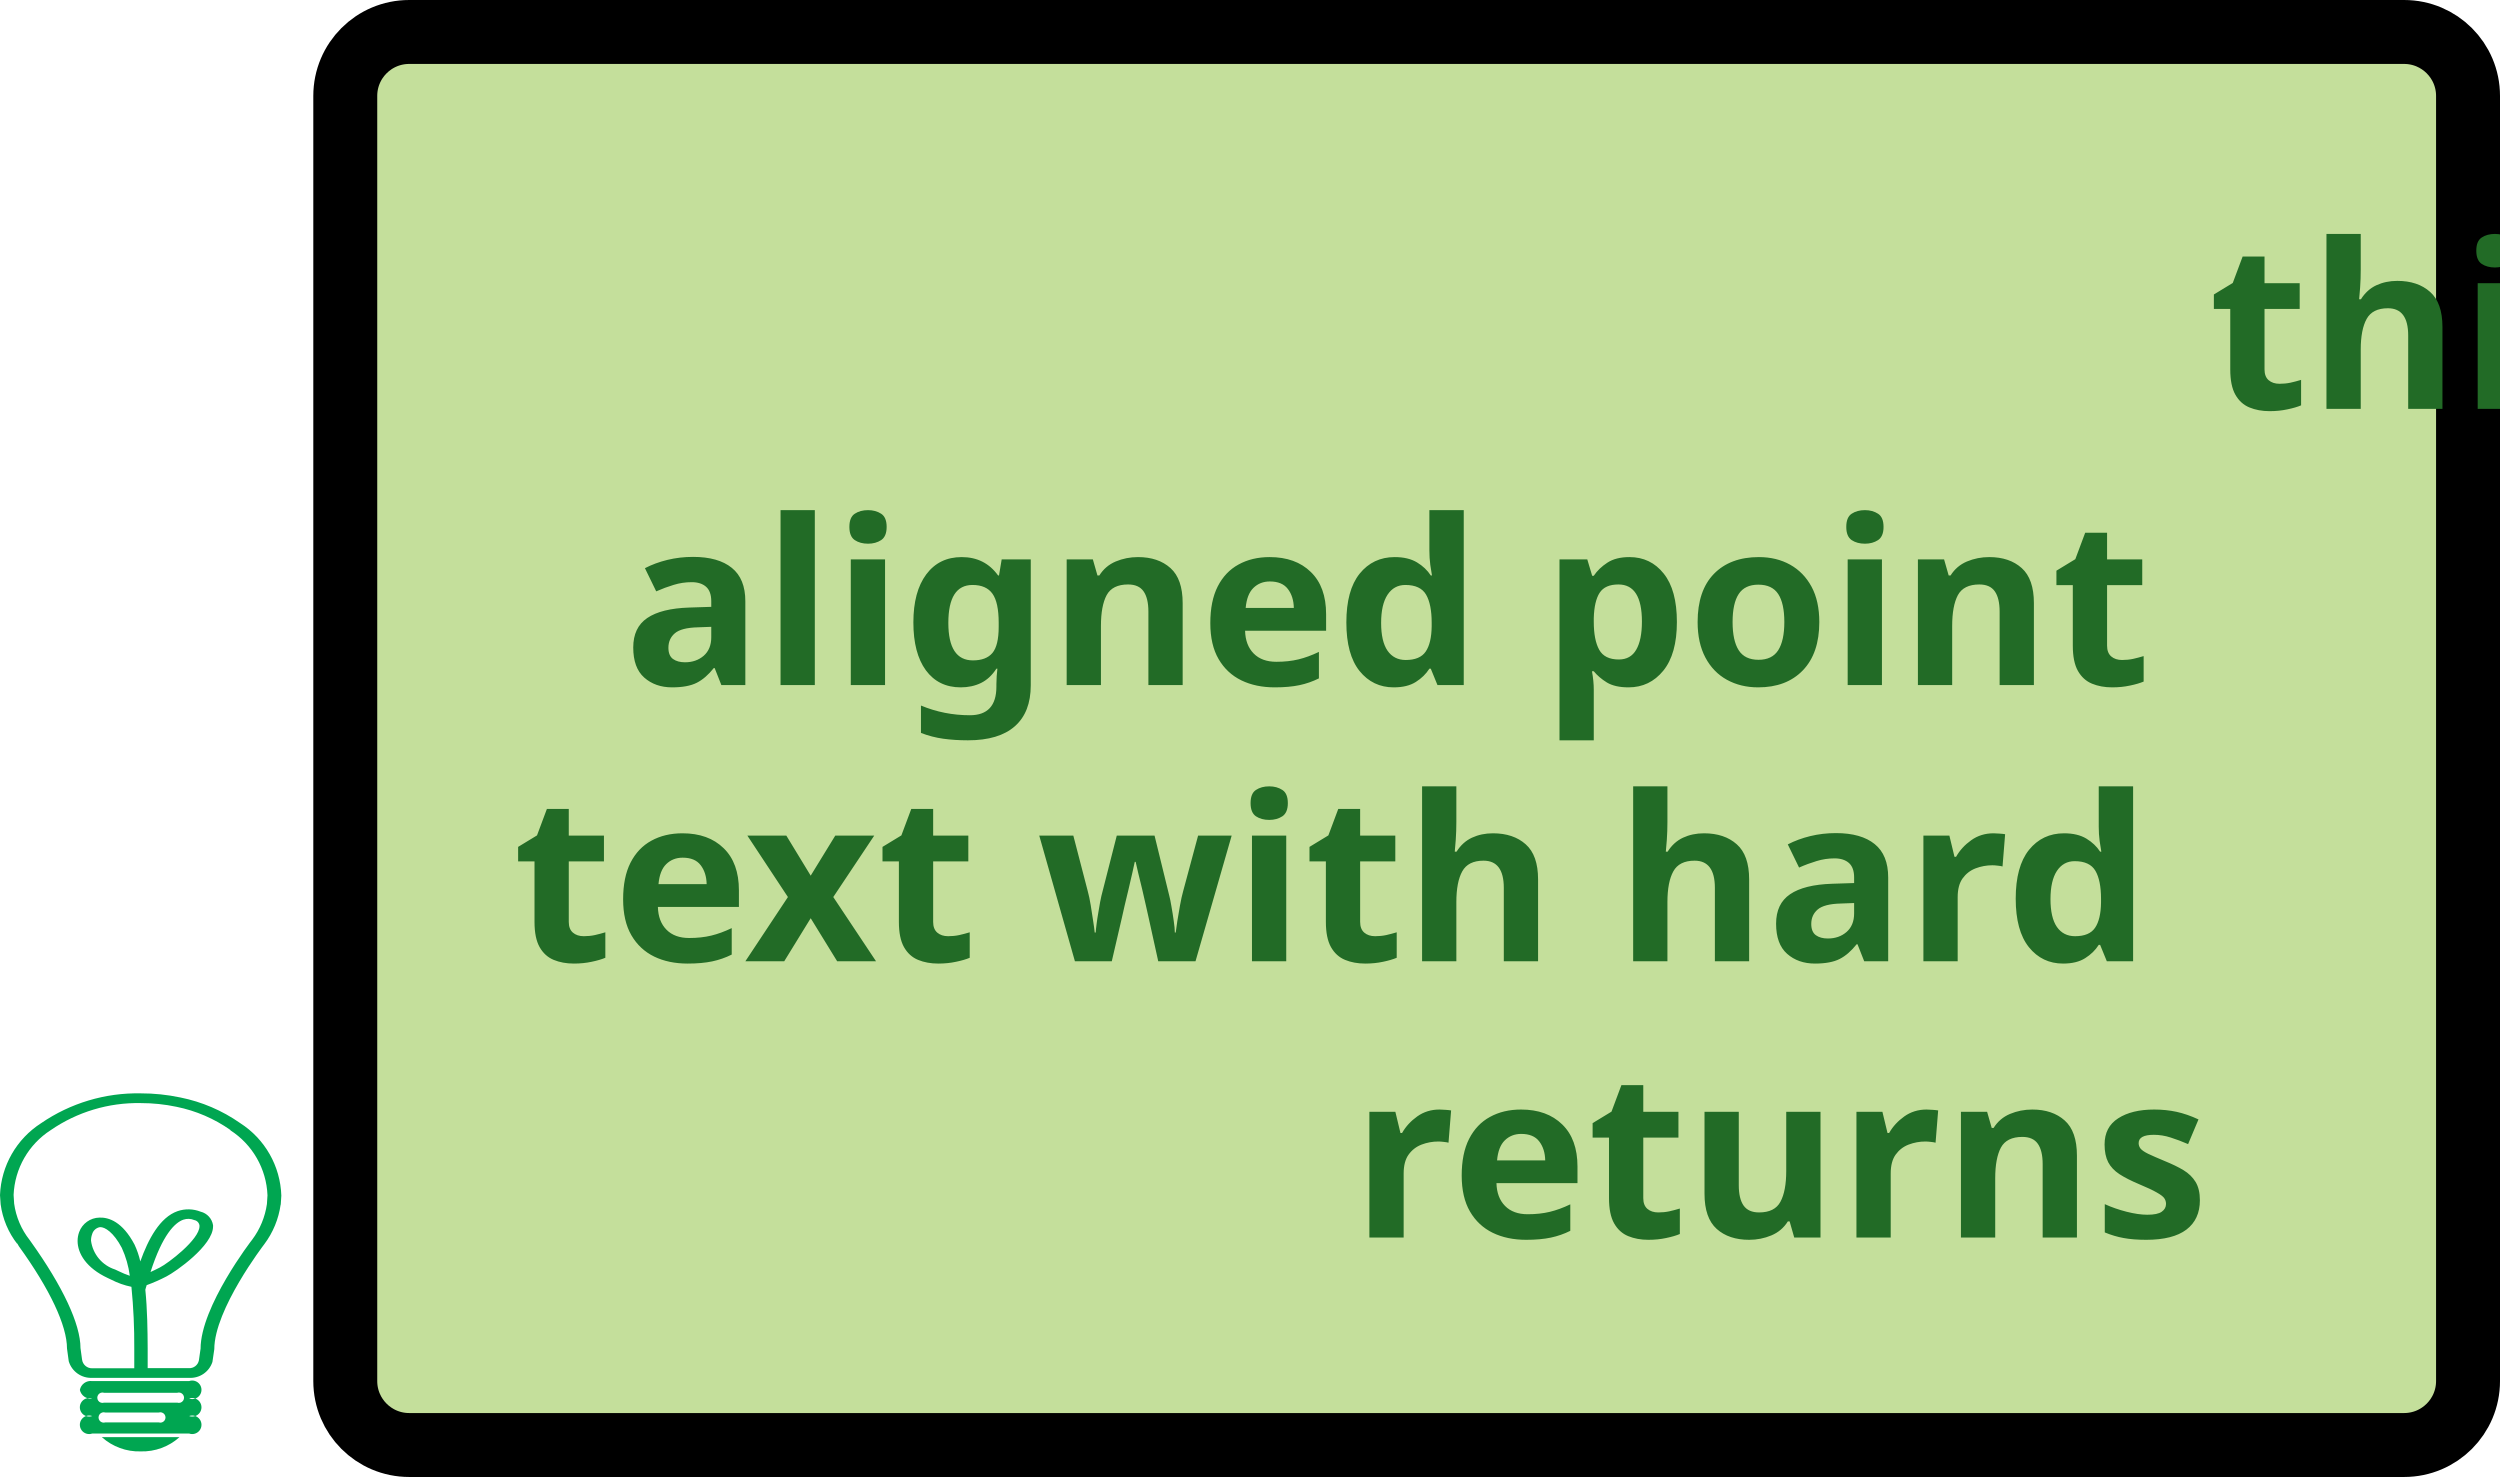
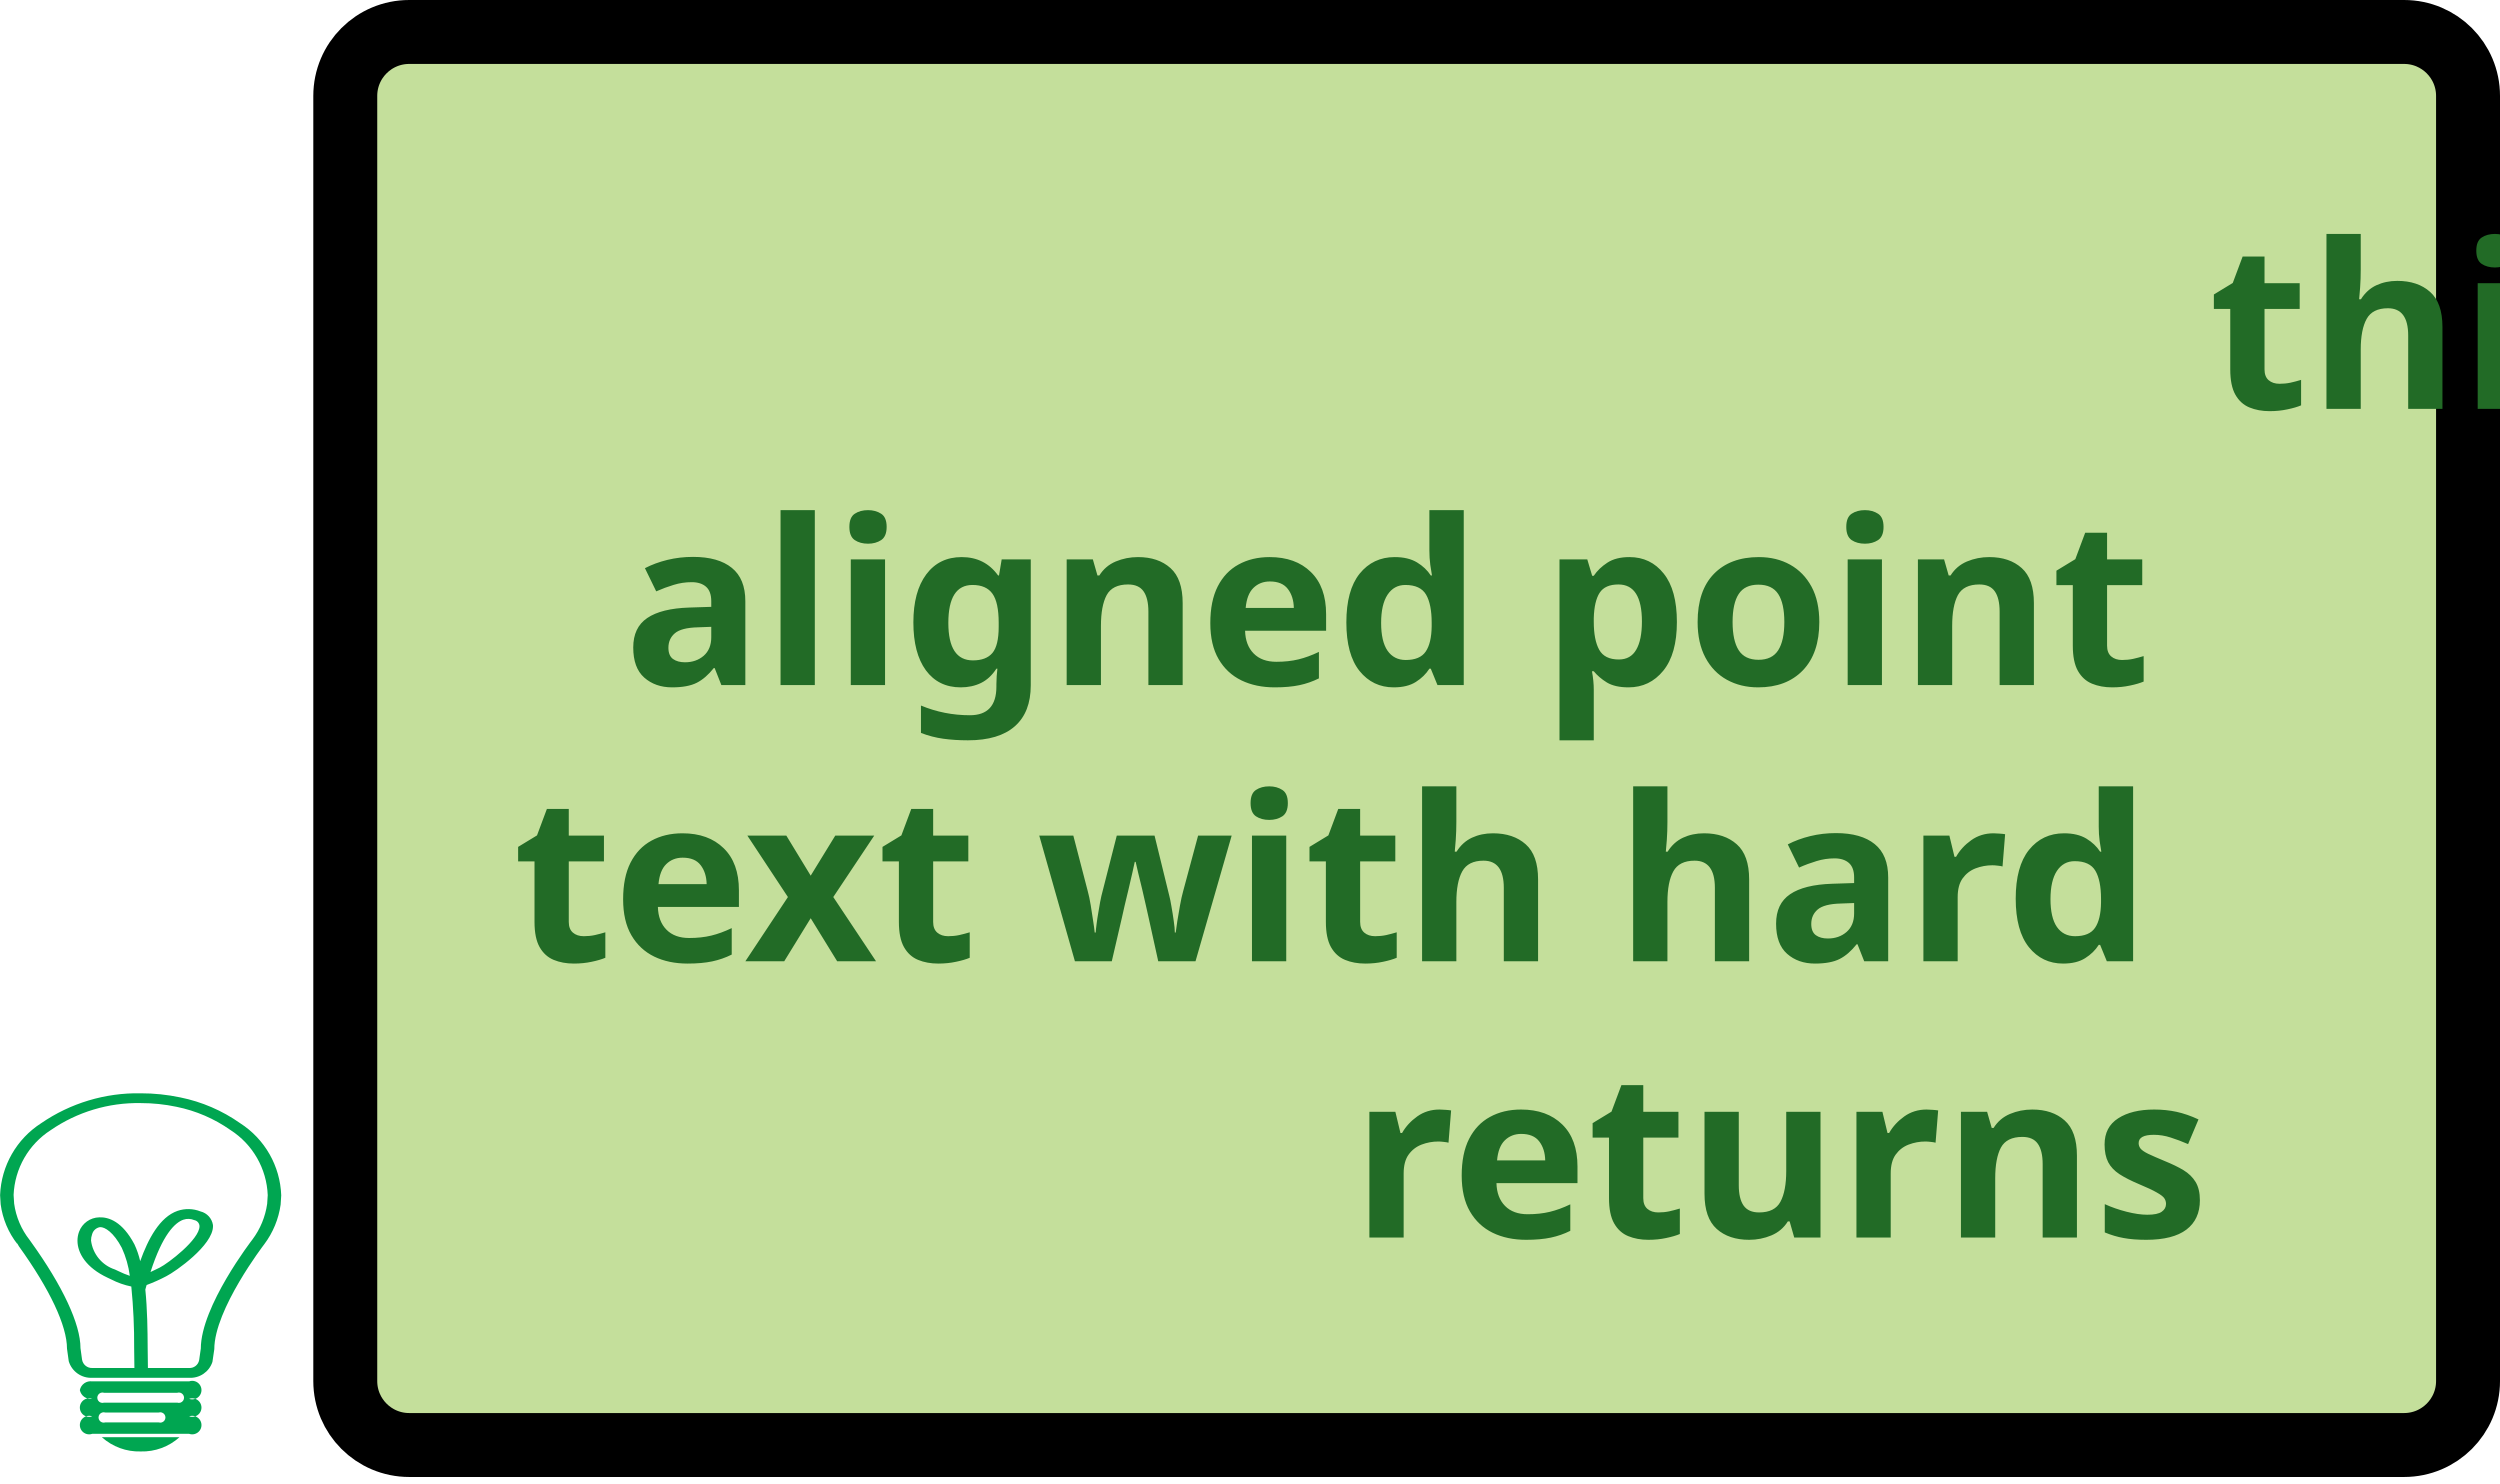
<svg xmlns="http://www.w3.org/2000/svg" preserveAspectRatio="xMidYMid" width="391" height="232" viewBox="0 0 391 232">
  <defs>
    <style>
      .cls-1 {
        fill: #c4df9b;
        stroke: #000;
        stroke-width: 10px;
      }

      .cls-2 {
        fill: #00a651;
        fill-rule: evenodd;
      }

      .cls-3, .cls-4 {
        font-size: 36px;
      }

      .cls-4 {
        fill: #226b26;
        text-anchor: end;
        font-family: Optima;
        font-weight: 900;
      }
    </style>
  </defs>
  <g>
    <rect x="54" y="5" width="332" height="221" rx="10" ry="10" class="cls-1" />
-     <path d="M43.894,188.387a13.414,13.414,0,0,1-2.563,6.212c-.078.1-7.81,10.193-7.815,16.409,0,0-.268,1.889-.292,2a3.62,3.62,0,0,1-3.669,2.486H14.443a3.64,3.64,0,0,1-3.691-2.59s-.268-1.889-.273-2c0-3.58-2.676-9.272-7.534-16l-.342-.6,.125.285A12.886,12.886,0,0,1,.1,188.352S0,187,0,186.922a14,14,0,0,1,6.437-11.261A26.617,26.617,0,0,1,22,171a29.847,29.847,0,0,1,6.206.644,24.8,24.8,0,0,1,9.343,4A14,14,0,0,1,44,187l-.092,1.429Zm-7.838-11.643a22.424,22.424,0,0,0-8.444-3.639,27,27,0,0,0-5.61-.582,24,24,0,0,0-14.056,4.221,12.679,12.679,0,0,0-5.819,10.143s.086,1.344.086,1.36a11.751,11.751,0,0,0,2.408,5.668l.2.28c5,7,7.768,12.9,7.768,16.646v0s.244,1.725.244,1.788A1.563,1.563,0,0,0,14.443,214H21l0-3.087a91.12,91.12,0,0,0-.445-9.657,12.131,12.131,0,0,1-3.157-1.116l-.549-.259c-3.356-1.571-4.714-3.844-4.714-5.8a4,4,0,0,1,.243-1.383,3.449,3.449,0,0,1,3.172-2.266c1.46-.055,3.6.633,5.494,4.227a13.213,13.213,0,0,1,.9,2.628c1.239-3.469,3.054-6.9,5.839-7.867a5.2,5.2,0,0,1,3.59.085,2.6,2.6,0,0,1,1.949,2.113c0,.065,0,.131,0,.2,0,3-5.887,7.109-7.293,7.819A25.611,25.611,0,0,1,22.932,201c0,.107-.06.19-.089.3l-.113.412c.312,3.082.353,6.39.366,9.176l0,3.092h6.421a1.52,1.52,0,0,0,1.59-1.213s.267-1.89.262-1.812c0-6.613,8-17,8.068-17.065a12.133,12.133,0,0,0,2.31-5.584l.088-1.359a12.685,12.685,0,0,0-5.817-10.178ZM20.3,199.54a15.173,15.173,0,0,0-1.249-4.373c-1.289-2.442-2.642-3.274-3.408-3.245a1.541,1.541,0,0,0-1.242,1.13,2.765,2.765,0,0,0-.165,1A5.478,5.478,0,0,0,18,198.55l.553.26a14.236,14.236,0,0,0,1.769.73Zm3.237-.592c.443-.211.818-.38,1.441-.7,1.324-.668,6.222-4.388,6.222-6.464,0,0,0-.075,0-.112a1,1,0,0,0-.814-.852,2.368,2.368,0,0,0-1.7-.065c-1.34.467-3.258,2.328-5.145,8.188Zm-11.05,18.461A1.726,1.726,0,0,1,14.423,216H29.578a1.45,1.45,0,1,1,0,2.734,1.45,1.45,0,1,1,0,2.735,1.451,1.451,0,1,1,0,2.736H14.423a1.451,1.451,0,1,1,0-2.736,1.451,1.451,0,1,1,0-2.735,1.728,1.728,0,0,1-1.935-1.37Zm4,5.055h8.335a.813.813,0,1,0,0-1.546H16.476a.813.813,0,1,0,0,1.546Zm-.191-3.091H27.716a.813.813,0,1,0,0-1.543H16.285a.813.813,0,1,0,0,1.543ZM22,227a8.7,8.7,0,0,1-6.069-2.228H28.068A8.695,8.695,0,0,1,22,227Z" class="cls-2" />
+     <path d="M43.894,188.387a13.414,13.414,0,0,1-2.563,6.212c-.078.1-7.81,10.193-7.815,16.409,0,0-.268,1.889-.292,1.993a3.62,3.62,0,0,1-3.669,2.486H14.443a3.64,3.64,0,0,1-3.691-2.59s-.268-1.889-.273-1.967c0-3.58-2.676-9.272-7.534-16.027l-.342-.598,.125.285a12.886,12.886,0,0,1-2.625-6.238s-.088-1.395-.089-1.43a14,14,0,0,1,6.437-11.261A26.617,26.617,0,0,1,22,170.992a29.847,29.847,0,0,1,6.206.644,24.8,24.8,0,0,1,9.343,4.025,14,14,0,0,1,6.435,11.297l-.092,1.429Zm-7.838-11.643a22.424,22.424,0,0,0-8.444-3.639,27,27,0,0,0-5.61-.582,24,24,0,0,0-14.056,4.221,12.679,12.679,0,0,0-5.819,10.143s.086,1.344.086,1.36a11.751,11.751,0,0,0,2.408,5.668l.199.28c5.008,6.962,7.768,12.9,7.768,16.646v.011s.244,1.725.244,1.788a1.563,1.563,0,0,0,1.611,1.315H21.02l-.038-3.087a91.12,91.12,0,0,0-.445-9.657,12.131,12.131,0,0,1-3.157-1.116l-.549-.259c-3.356-1.571-4.714-3.844-4.714-5.795a3.979,3.979,0,0,1,.243-1.383,3.449,3.449,0,0,1,3.172-2.266c1.46-.055,3.597.633,5.494,4.227a13.213,13.213,0,0,1,.901,2.628c1.239-3.469,3.054-6.897,5.839-7.867a5.2,5.2,0,0,1,3.59.085,2.6,2.6,0,0,1,1.949,2.113c.005.065.009.131.009.197,0,3-5.887,7.109-7.293,7.819a25.611,25.611,0,0,1-3.089,1.382c-.03.107-.06.19-.089.299l-.113.412c.312,3.082.353,6.39.366,9.176l.038,3.092h6.421a1.52,1.52,0,0,0,1.59-1.213s.267-1.89.262-1.812c0-6.613,8-16.984,8.068-17.065a12.133,12.133,0,0,0,2.31-5.584l.088-1.359a12.685,12.685,0,0,0-5.817-10.178ZM20.301,199.54a15.173,15.173,0,0,0-1.249-4.373c-1.289-2.442-2.642-3.274-3.408-3.245a1.541,1.541,0,0,0-1.242,1.13,2.765,2.765,0,0,0-.165.96,5.478,5.478,0,0,0,3.742,4.538l.553.26a14.236,14.236,0,0,0,1.769.73Zm3.237-.592c.443-.211.818-.38,1.441-.695,1.324-.668,6.222-4.388,6.222-6.464,0-.039,0-.075-.006-.112a1,1,0,0,0-.814-.852,2.368,2.368,0,0,0-1.698-.065c-1.34.467-3.258,2.328-5.145,8.188Zm-11.05,18.461a1.726,1.726,0,0,1,1.935-1.364H29.578a1.45,1.45,0,1,1,0,2.734,1.45,1.45,0,1,1,0,2.735,1.451,1.451,0,1,1,0,2.736H14.423a1.451,1.451,0,1,1,0-2.736,1.451,1.451,0,1,1,0-2.735,1.728,1.728,0,0,1-1.935-1.37Zm3.988,5.055h8.335a.813.813,0,1,0,0-1.546H16.476a.813.813,0,1,0,0,1.546Zm-.191-3.091H27.716a.813.813,0,1,0,0-1.543H16.285a.813.813,0,1,0,0,1.543ZM22,227.008a8.7,8.7,0,0,1-6.069-2.228H28.068A8.695,8.695,0,0,1,22,227.008Z" class="cls-2" />
    <text x="345.422" y="63.945" class="cls-3">
      <tspan class="cls-4">this is right-</tspan>
      <tspan dy="1.2em" x="345.422" class="cls-4">aligned point</tspan>
      <tspan dy="1.2em" x="345.422" class="cls-4">text with hard</tspan>
      <tspan dy="1.2em" x="345.422" class="cls-4">returns</tspan>
    </text>
  </g>
</svg>
